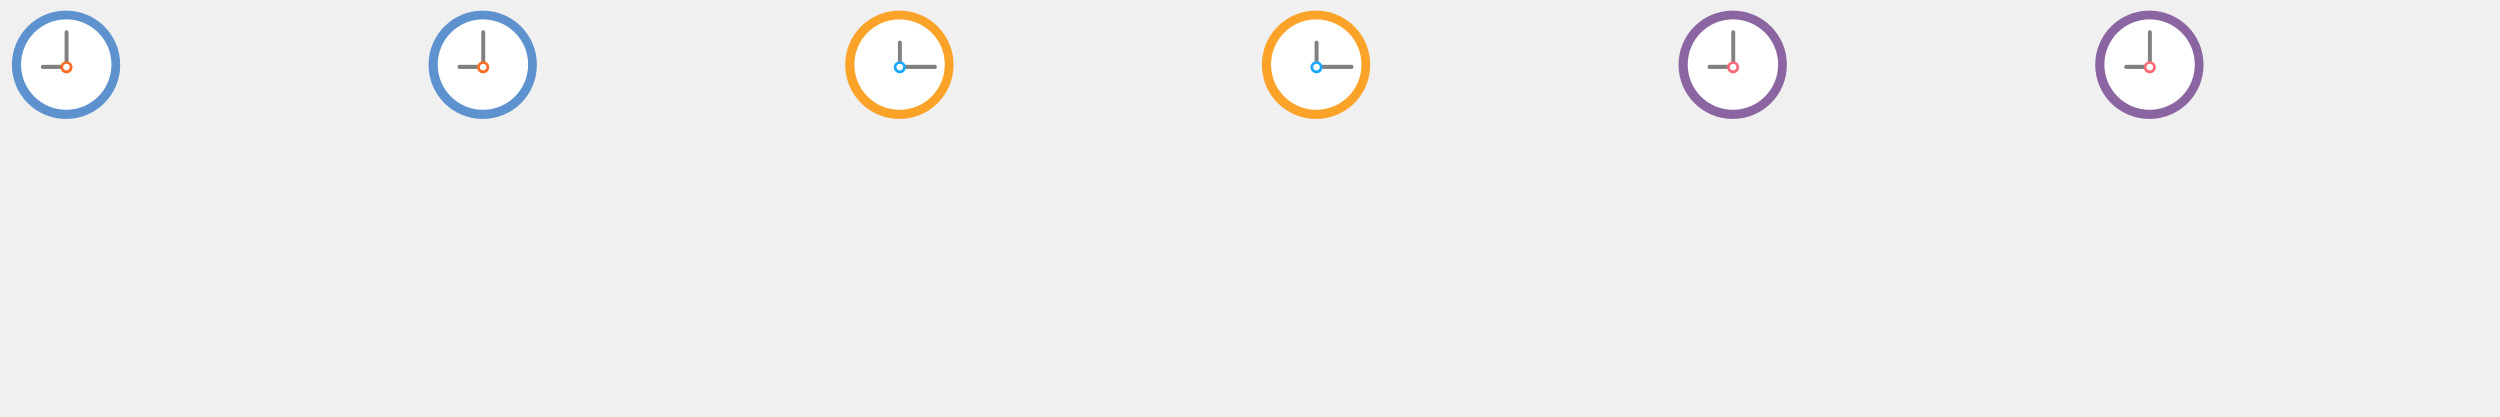
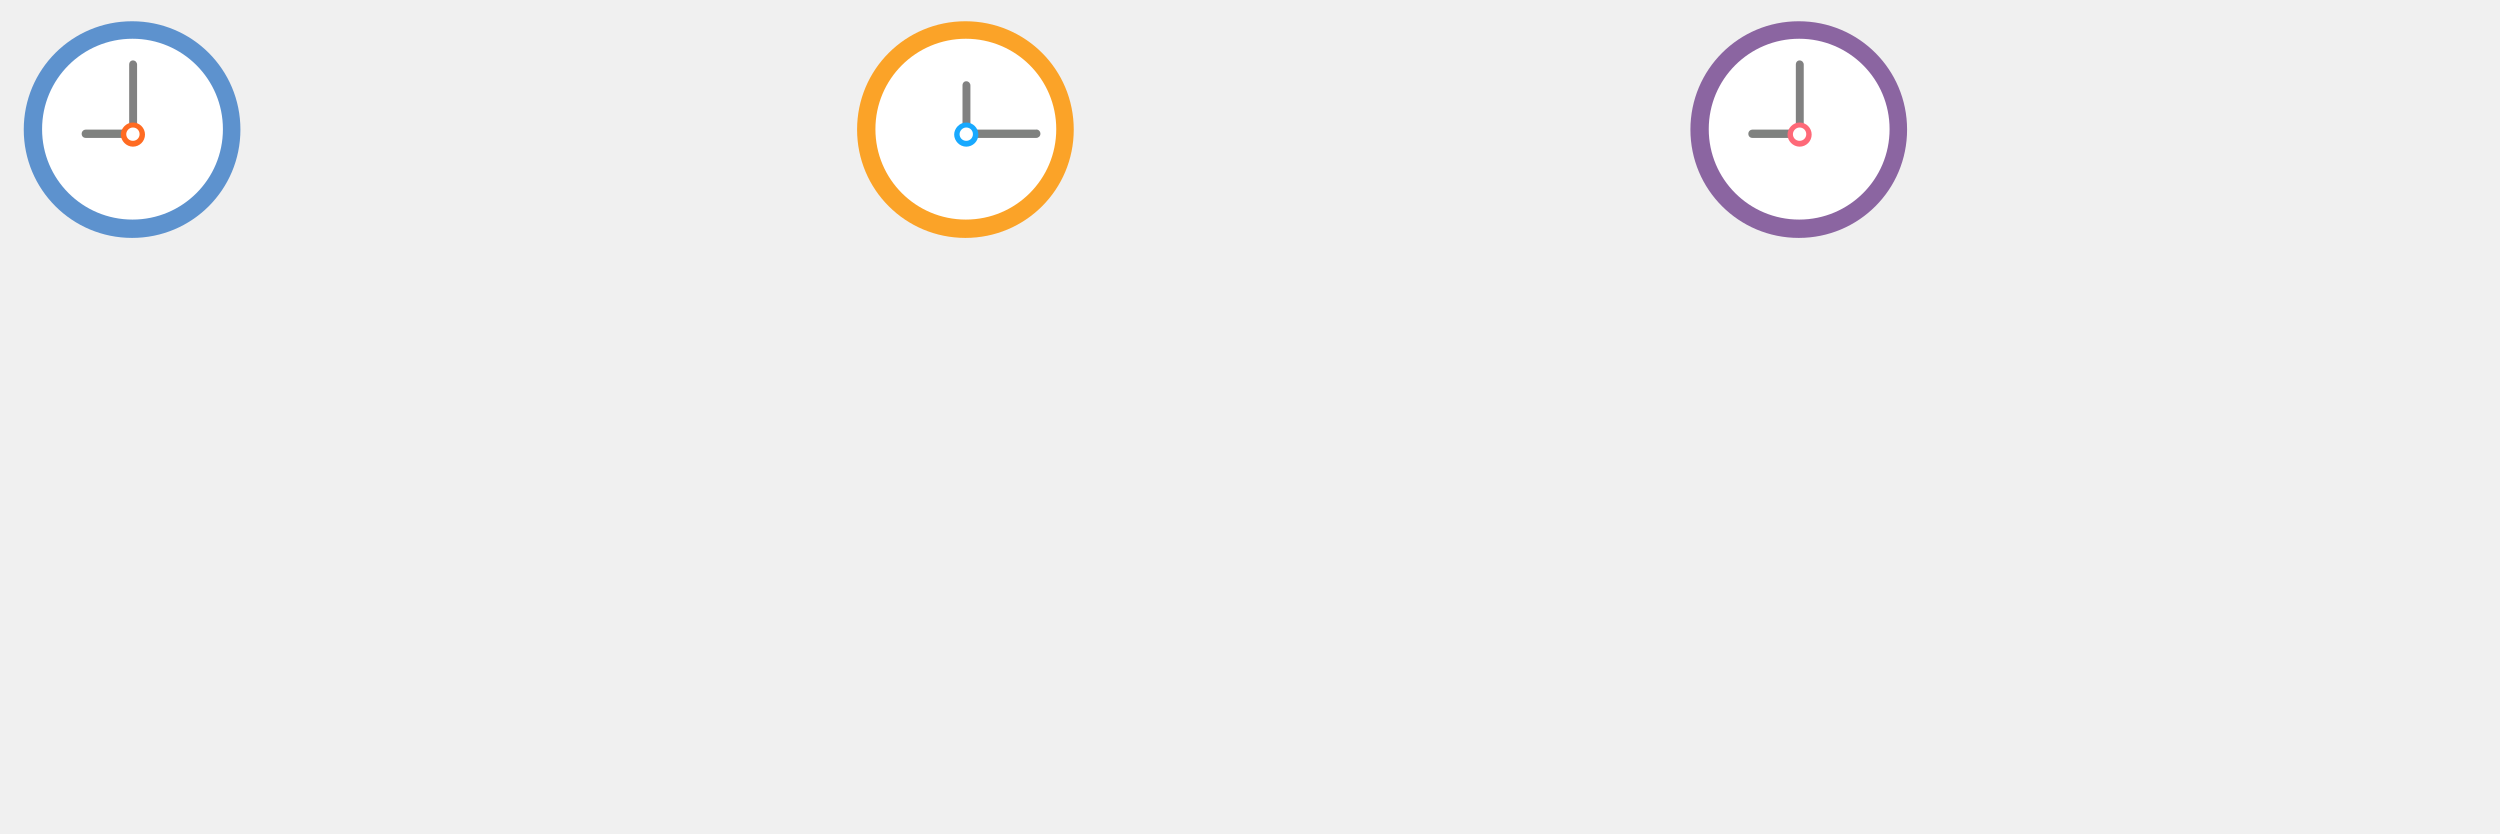
- <svg xmlns="http://www.w3.org/2000/svg" baseProfile="tiny" preserveAspectRatio="xMinYMin meet" viewBox="0 0 1200 200" width="1200" height="200">
+ <svg xmlns="http://www.w3.org/2000/svg" baseProfile="tiny" preserveAspectRatio="xMinYMin meet" viewBox="0 0 600 200" width="600" height="200">
  <path fill="#5D92CE" d="M31.7 5.1c14.4 0 26 11.6 26 26s-11.6 26-26 26-26-11.6-26-26 11.6-26 26-26z" />
  <path fill="#fff" d="M31.8 9.3c12 0 21.7 9.7 21.7 21.7s-9.7 21.7-21.7 21.7S10.1 43 10.1 31 19.8 9.3 31.8 9.3z" />
  <path fill="#7F817F" d="M32.7 32.1c0 .6-.5 1-1 1H20.6c-.6 0-1-.4-1-1s.5-1 1-1h11.1c.5-.1 1 .4 1 1z" />
  <path fill="#818181" d="M31.9 14.5c.6 0 1 .5 1 1v15.6c0 .6-.5 1-1 1-.6 0-.9-.5-.9-1V15.5c0-.6.4-1 .9-1z" />
  <path fill="#FF6B22" d="M31.9 29.4c1.6 0 2.9 1.3 2.9 2.9s-1.3 2.9-2.9 2.9-2.9-1.4-2.9-2.9 1.3-2.9 2.9-2.9z" />
  <path fill="#fff" d="M31.9 30.6c.9 0 1.6.7 1.6 1.6 0 .9-.7 1.6-1.6 1.6s-1.6-.7-1.6-1.6c0-.8.7-1.6 1.6-1.6z" />
  <g transform="translate(200)">
-     <path fill="#5D92CE" d="M31.7 5.1c14.4 0 26 11.6 26 26s-11.6 26-26 26-26-11.6-26-26 11.6-26 26-26z" />
-     <path fill="#fff" d="M31.8 9.3c12 0 21.7 9.7 21.7 21.7s-9.7 21.7-21.7 21.7S10.1 43 10.1 31 19.8 9.3 31.8 9.3z" />
-     <path fill="#7F817F" d="M32.7 32.1c0 .6-.5 1-1 1H20.6c-.6 0-1-.4-1-1s.5-1 1-1h11.1c.5-.1 1 .4 1 1z" />
-     <path fill="#818181" d="M31.9 14.5c.6 0 1 .5 1 1v15.6c0 .6-.5 1-1 1-.6 0-.9-.5-.9-1V15.5c0-.6.4-1 .9-1z" />
-     <path fill="#FF6B22" d="M31.9 29.4c1.6 0 2.9 1.3 2.9 2.9s-1.3 2.9-2.9 2.9-2.9-1.4-2.9-2.9 1.3-2.9 2.9-2.9z" />
-     <path fill="#fff" d="M31.9 30.6c.9 0 1.6.7 1.6 1.6 0 .9-.7 1.6-1.6 1.6s-1.6-.7-1.6-1.6c0-.8.7-1.6 1.6-1.6z" />
-   </g>
-   <g transform="translate(400)">
    <path fill="#FBA328" d="M31.7 5.1c14.4 0 26 11.6 26 26s-11.6 26-26 26-26-11.6-26-26 11.6-26 26-26z" />
    <path fill="#fff" d="M31.8 9.3c12 0 21.7 9.7 21.7 21.7s-9.7 21.7-21.7 21.7S10.1 43 10.1 31 19.8 9.3 31.8 9.3z" />
    <path fill="#7F817F" d="M49.7 32.1c0 .6-.5 1-1 1H32.3c-.6 0-1-.4-1-1s.5-1 1-1h16.3c.6-.1 1.1.4 1.1 1z" />
    <path fill="#818181" d="M31.9 19.5c.6 0 1 .5 1 1V32c0 .6-.5 1-1 1-.6 0-.9-.5-.9-1V20.5c0-.6.4-1 .9-1z" />
    <path fill="#18A9FF" d="M31.9 29.4c1.6 0 2.9 1.3 2.9 2.9s-1.3 2.9-2.9 2.9-2.9-1.4-2.9-2.9 1.3-2.9 2.9-2.9z" />
    <path fill="#fff" d="M31.9 30.6c.9 0 1.6.7 1.6 1.6 0 .9-.7 1.6-1.6 1.6s-1.6-.7-1.6-1.6c0-.8.7-1.6 1.6-1.6z" />
  </g>
-   <g transform="translate(600)">
-     <path fill="#FBA328" d="M31.7 5.1c14.4 0 26 11.6 26 26s-11.6 26-26 26-26-11.6-26-26 11.6-26 26-26z" />
-     <path fill="#fff" d="M31.8 9.3c12 0 21.7 9.7 21.7 21.7s-9.7 21.7-21.7 21.7S10.1 43 10.1 31 19.8 9.3 31.8 9.3z" />
-     <path fill="#7F817F" d="M49.7 32.1c0 .6-.5 1-1 1H32.3c-.6 0-1-.4-1-1s.5-1 1-1h16.3c.6-.1 1.1.4 1.1 1z" />
-     <path fill="#818181" d="M31.9 19.5c.6 0 1 .5 1 1V32c0 .6-.5 1-1 1-.6 0-.9-.5-.9-1V20.5c0-.6.4-1 .9-1z" />
-     <path fill="#18A9FF" d="M31.9 29.4c1.6 0 2.9 1.3 2.9 2.9s-1.3 2.9-2.9 2.9-2.9-1.4-2.9-2.9 1.3-2.9 2.9-2.9z" />
-     <path fill="#fff" d="M31.9 30.6c.9 0 1.6.7 1.6 1.6 0 .9-.7 1.6-1.6 1.6s-1.6-.7-1.6-1.6c0-.8.7-1.6 1.6-1.6z" />
-   </g>
-   <g transform="translate(800)">
-     <path fill="#8B65A1" d="M31.7 5.1c14.4 0 26 11.6 26 26s-11.6 26-26 26-26-11.6-26-26 11.6-26 26-26z" />
-     <path fill="#fff" d="M31.8 9.3c12 0 21.7 9.7 21.7 21.7s-9.7 21.7-21.7 21.7S10.1 43 10.1 31 19.8 9.3 31.8 9.3z" />
-     <path fill="#7F817F" d="M32.7 32.1c0 .6-.5 1-1 1H20.6c-.6 0-1-.4-1-1s.5-1 1-1h11.1c.5-.1 1 .4 1 1z" />
-     <path fill="#818181" d="M31.9 14.5c.6 0 1 .5 1 1v15.6c0 .6-.5 1-1 1-.6 0-.9-.5-.9-1V15.5c0-.6.4-1 .9-1z" />
-     <path fill="#FE6978" d="M31.9 29.4c1.6 0 2.9 1.3 2.9 2.9s-1.3 2.9-2.9 2.9-2.9-1.4-2.9-2.9 1.3-2.9 2.9-2.9z" />
-     <path fill="#fff" d="M31.9 30.6c.9 0 1.6.7 1.6 1.6 0 .9-.7 1.6-1.6 1.6s-1.6-.7-1.6-1.6c0-.8.7-1.6 1.6-1.6z" />
-   </g>
-   <g transform="translate(1000)">
+   <g transform="translate(400)">
    <path fill="#8B65A1" d="M31.7 5.1c14.4 0 26 11.6 26 26s-11.6 26-26 26-26-11.6-26-26 11.6-26 26-26z" />
    <path fill="#fff" d="M31.8 9.3c12 0 21.7 9.7 21.7 21.7s-9.7 21.7-21.7 21.7S10.1 43 10.1 31 19.8 9.3 31.8 9.3z" />
    <path fill="#7F817F" d="M32.7 32.1c0 .6-.5 1-1 1H20.6c-.6 0-1-.4-1-1s.5-1 1-1h11.1c.5-.1 1 .4 1 1z" />
    <path fill="#818181" d="M31.9 14.5c.6 0 1 .5 1 1v15.6c0 .6-.5 1-1 1-.6 0-.9-.5-.9-1V15.5c0-.6.4-1 .9-1z" />
    <path fill="#FE6978" d="M31.9 29.4c1.6 0 2.9 1.3 2.9 2.9s-1.3 2.9-2.9 2.9-2.9-1.4-2.9-2.9 1.3-2.9 2.9-2.9z" />
    <path fill="#fff" d="M31.9 30.6c.9 0 1.6.7 1.6 1.6 0 .9-.7 1.6-1.6 1.6s-1.6-.7-1.6-1.6c0-.8.7-1.6 1.6-1.6z" />
  </g>
</svg>
